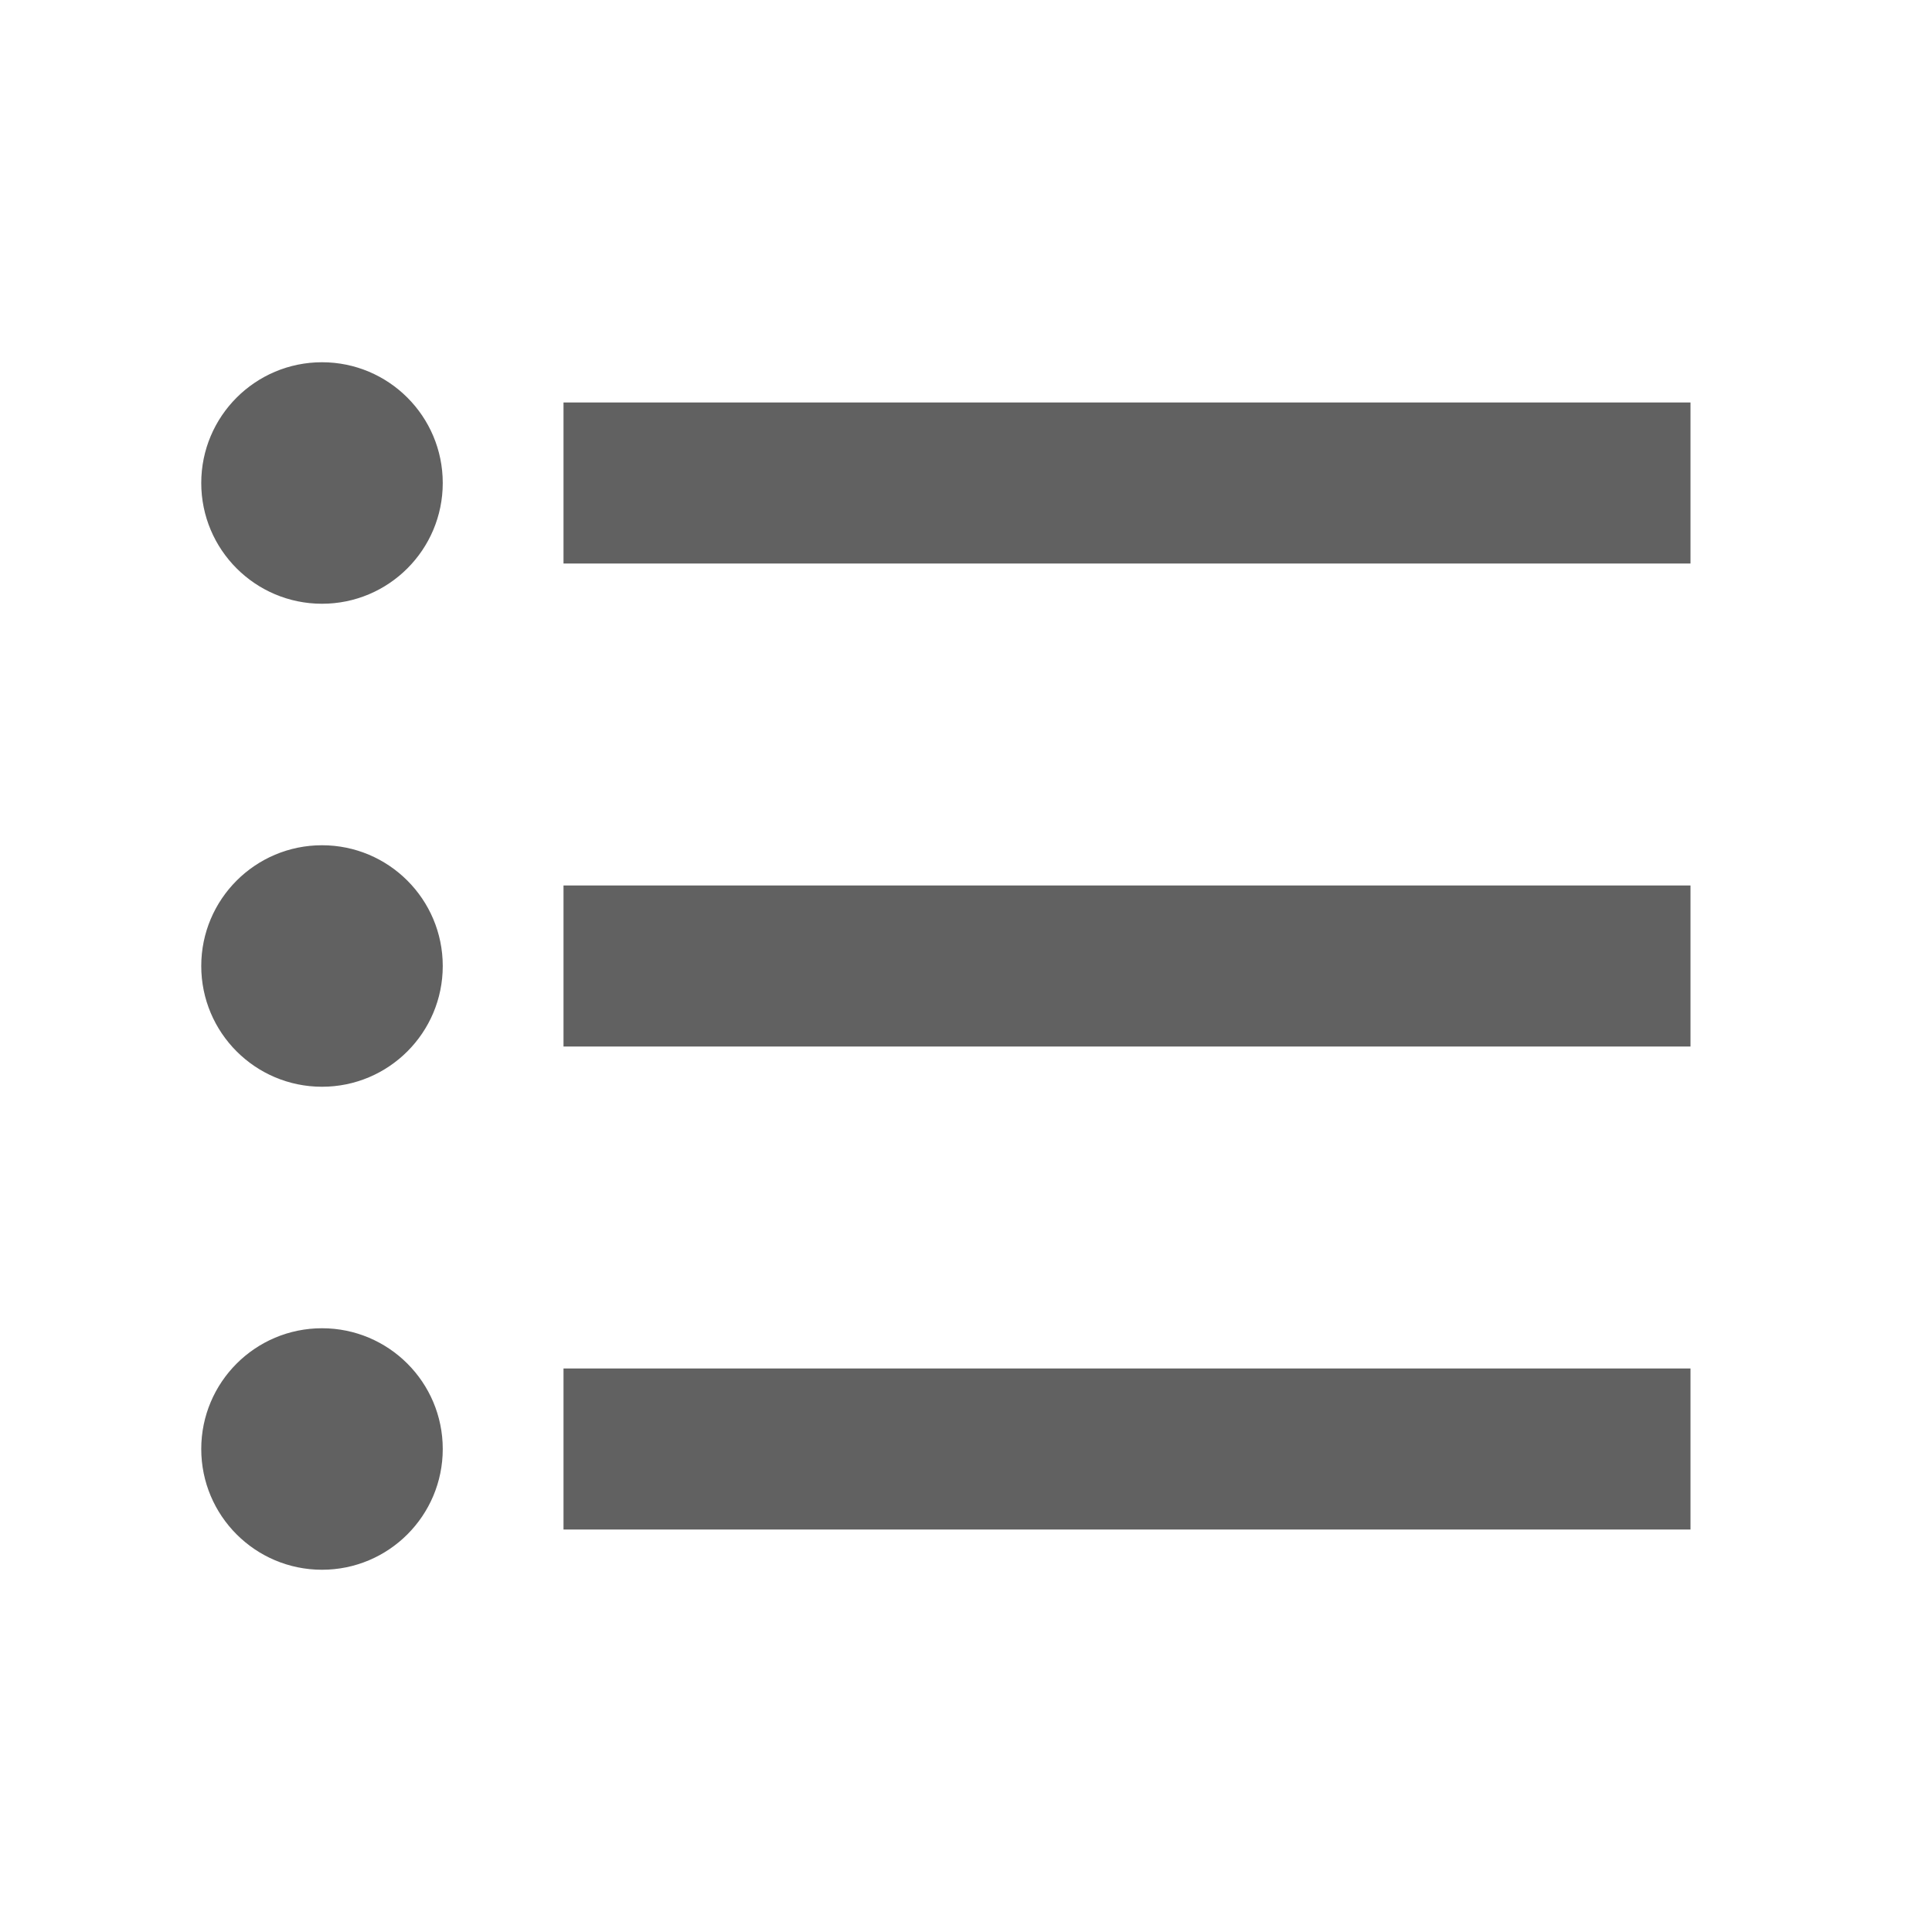
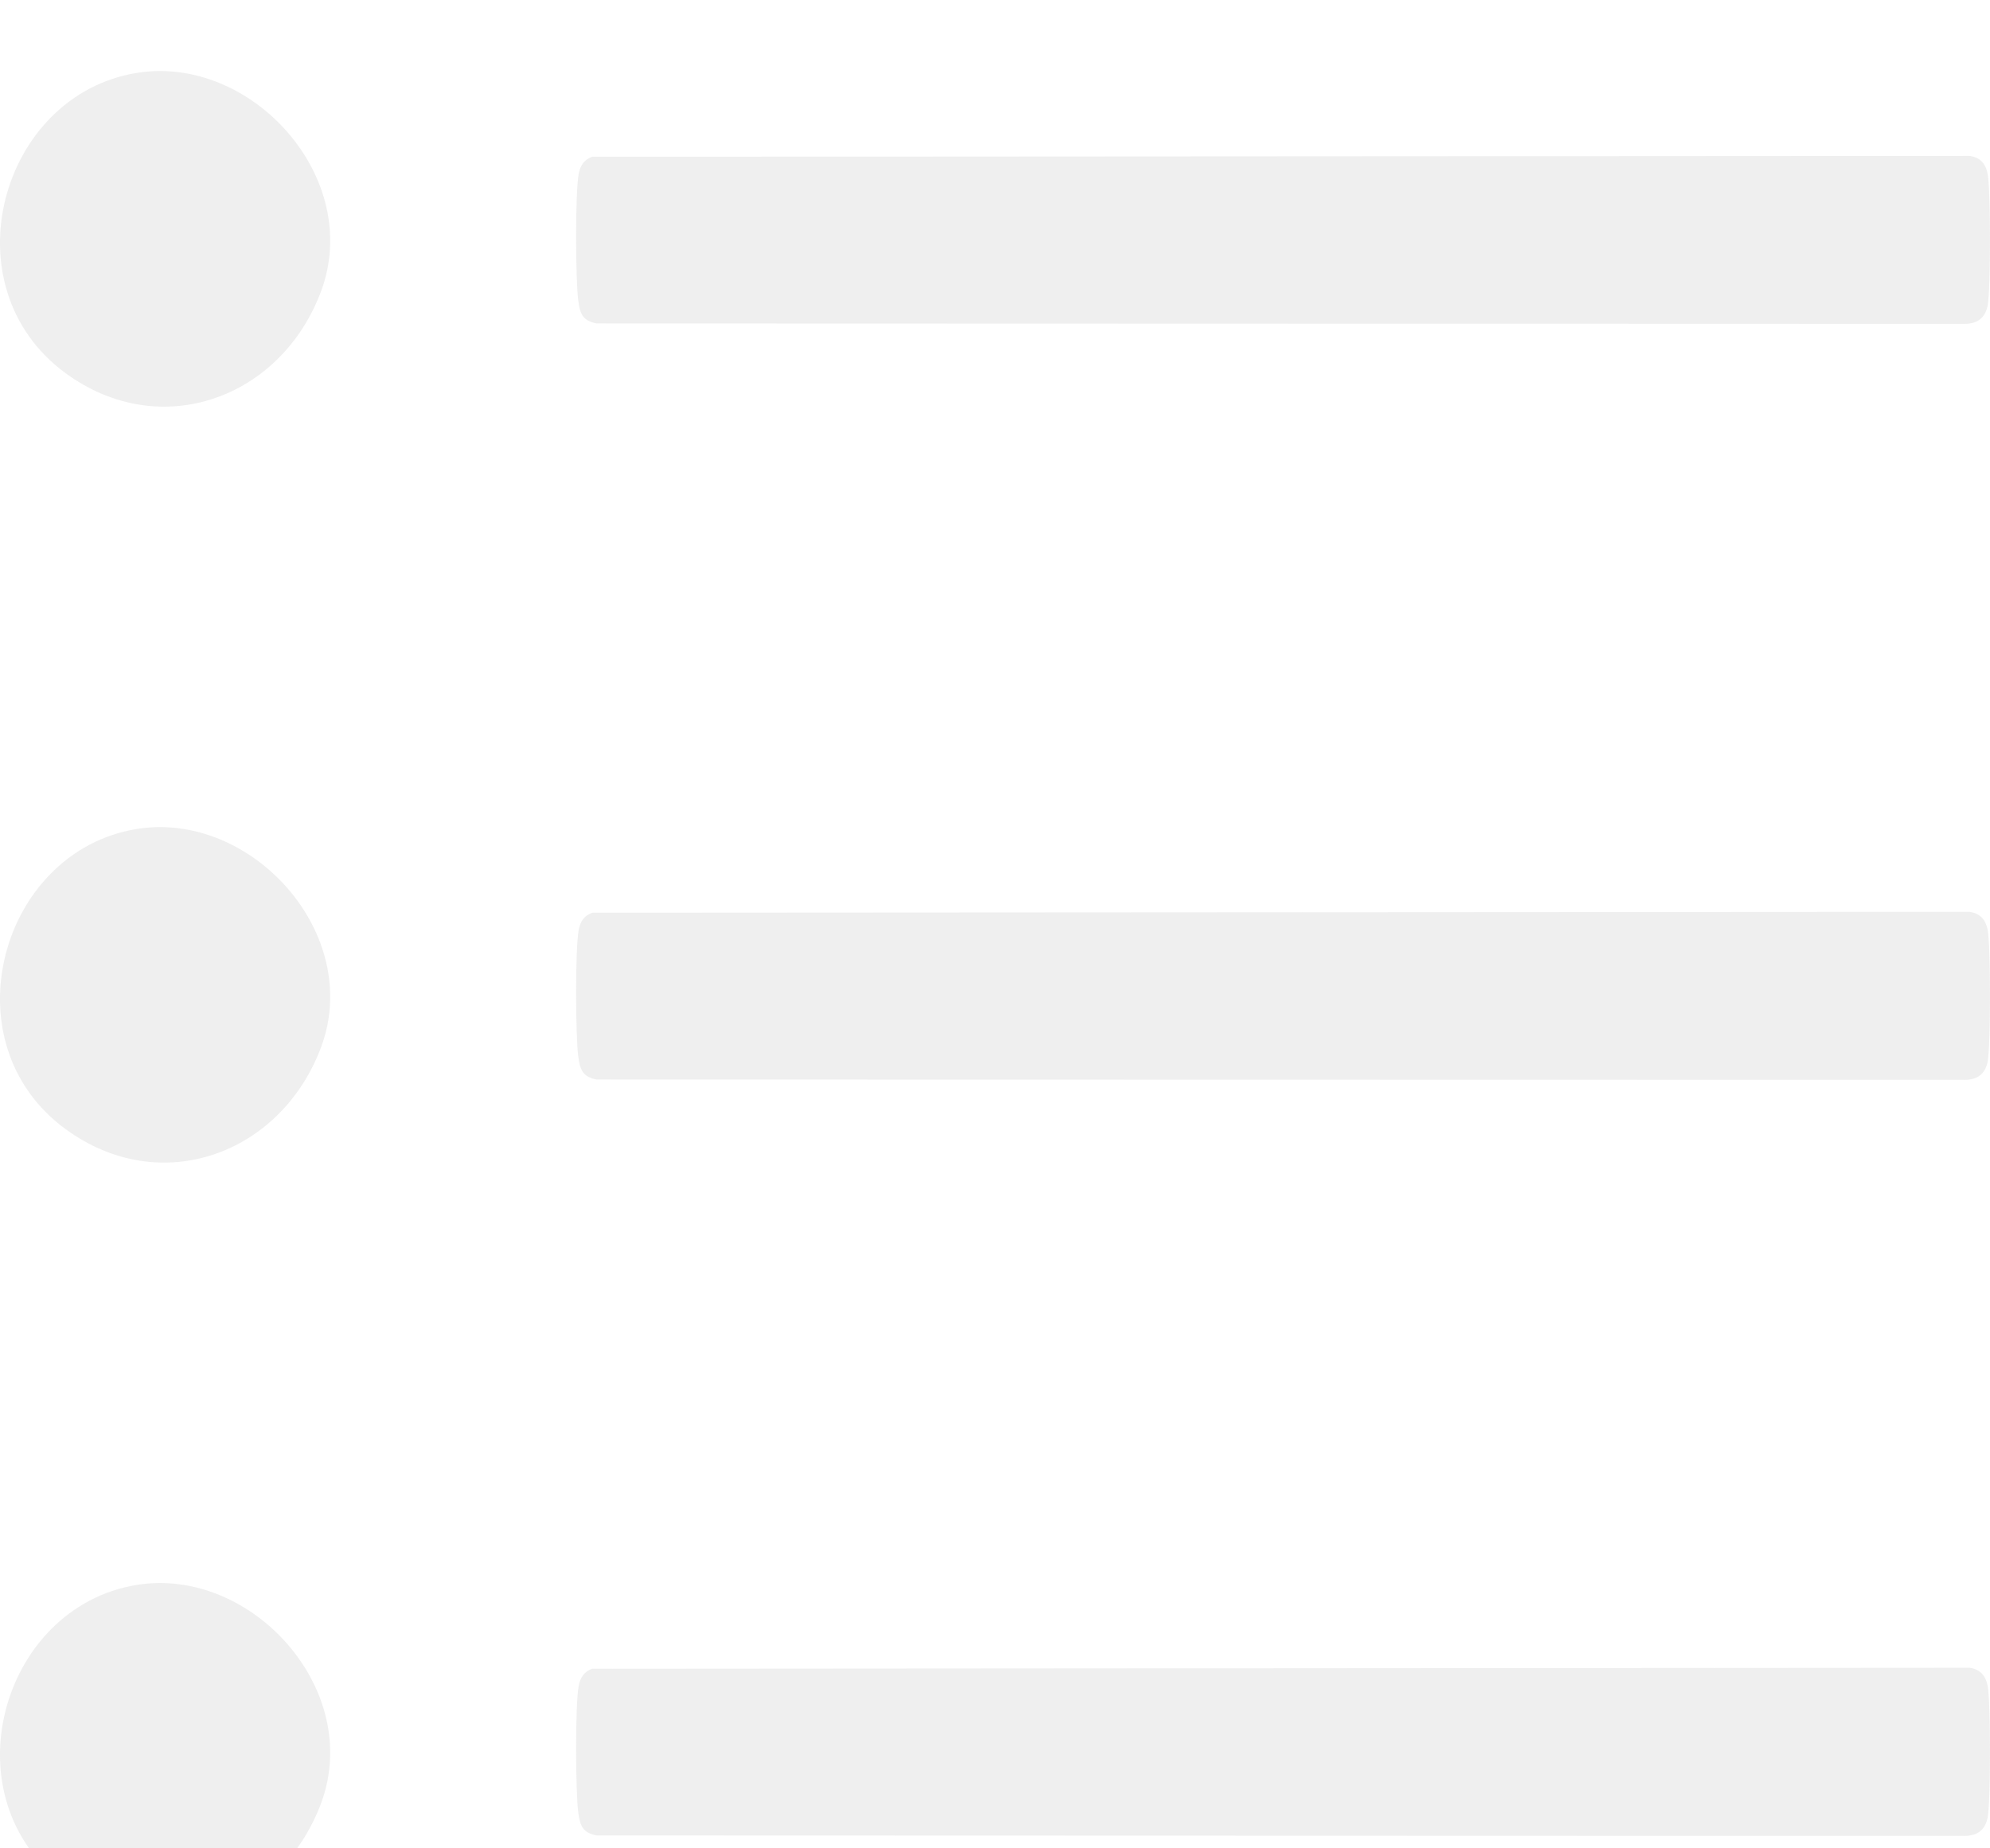
- <svg xmlns="http://www.w3.org/2000/svg" width="24" height="24" viewBox="0 0 24 24">
-   <path fill="#616161" d="M7 5h14v2H7zm0 8v-2h14v2zM4 4.5A1.5 1.5 0 0 1 5.5 6 1.5 1.5 0 0 1 4 7.5 1.5 1.5 0 0 1 2.5 6 1.5 1.5 0 0 1 4 4.5m0 6A1.5 1.5 0 0 1 5.5 12 1.5 1.5 0 0 1 4 13.5 1.5 1.5 0 0 1 2.5 12 1.5 1.5 0 0 1 4 10.5M7 19v-2h14v2zm-3-2.5A1.5 1.5 0 0 1 5.5 18 1.5 1.5 0 0 1 4 19.5 1.5 1.5 0 0 1 2.5 18 1.5 1.5 0 0 1 4 16.5" class="jp-icon3 jp-icon-selectable" />
+ <svg xmlns="http://www.w3.org/2000/svg" width="14" height="13" viewBox="0 0 14 13" fill="none">
+   <g fill="#EEEEEE" fill-opacity="0.933">
+     <path d="M4.168 1.103L13.856 1.097C13.931 1.107 13.97 1.151 13.984 1.226C14.005 1.343 14.005 2.03 13.984 2.147C13.967 2.237 13.912 2.278 13.822 2.279L4.198 2.276C4.098 2.257 4.08 2.207 4.068 2.113C4.049 1.967 4.046 1.361 4.071 1.225C4.082 1.165 4.109 1.123 4.168 1.102L4.168 1.103Z" />
+     <path d="M4.168 6.422L13.856 6.416C13.931 6.427 13.97 6.471 13.984 6.545C14.005 6.662 14.005 7.349 13.984 7.467C13.967 7.557 13.912 7.598 13.822 7.598L4.198 7.596C4.098 7.577 4.08 7.526 4.068 7.432C4.049 7.286 4.046 6.68 4.071 6.545C4.082 6.484 4.109 6.442 4.168 6.422L4.168 6.422Z" />
+     <path d="M4.168 11.742L13.856 11.735C13.931 11.746 13.97 11.79 13.984 11.865C14.005 11.982 14.005 12.669 13.984 12.786C13.967 12.876 13.912 12.917 13.822 12.918L4.198 12.915C4.098 12.896 4.08 12.845 4.068 12.752C4.049 12.606 4.046 11.999 4.071 11.864C4.082 11.804 4.109 11.762 4.168 11.741L4.168 11.742Z" />
+     <path d="M0.962 0.513C1.768 0.382 2.556 1.249 2.259 2.049C1.978 2.802 1.131 3.115 0.463 2.627C-0.373 2.017 0.001 0.669 0.962 0.513Z" />
+     <path d="M0.962 5.833C1.768 5.702 2.556 6.569 2.259 7.368C1.978 8.121 1.131 8.434 0.463 7.946C-0.373 7.337 0.001 5.989 0.962 5.833Z" />
+     <path d="M0.962 11.152C1.768 11.021 2.556 11.888 2.259 12.688C1.978 13.441 1.131 13.753 0.463 13.266C-0.373 12.656 0.001 11.308 0.962 11.152Z" />
+   </g>
</svg>
